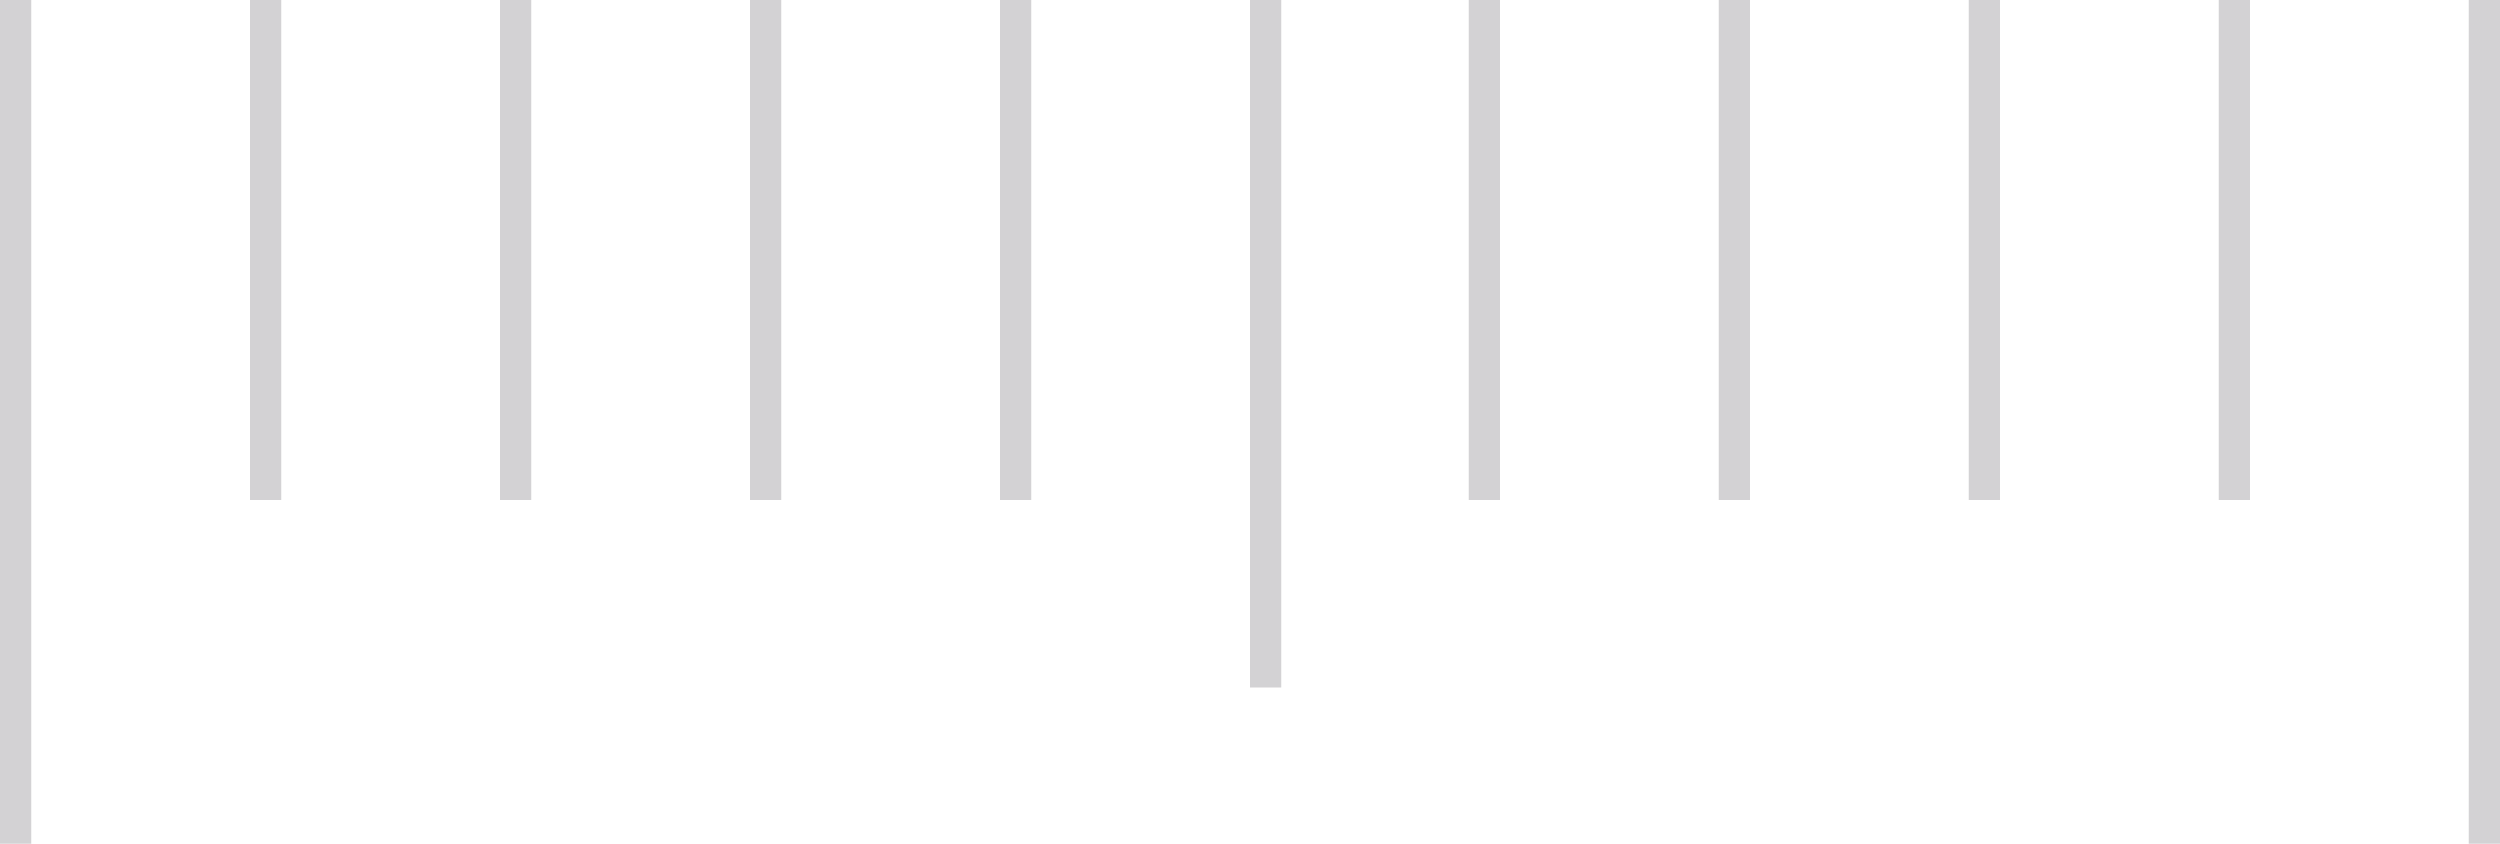
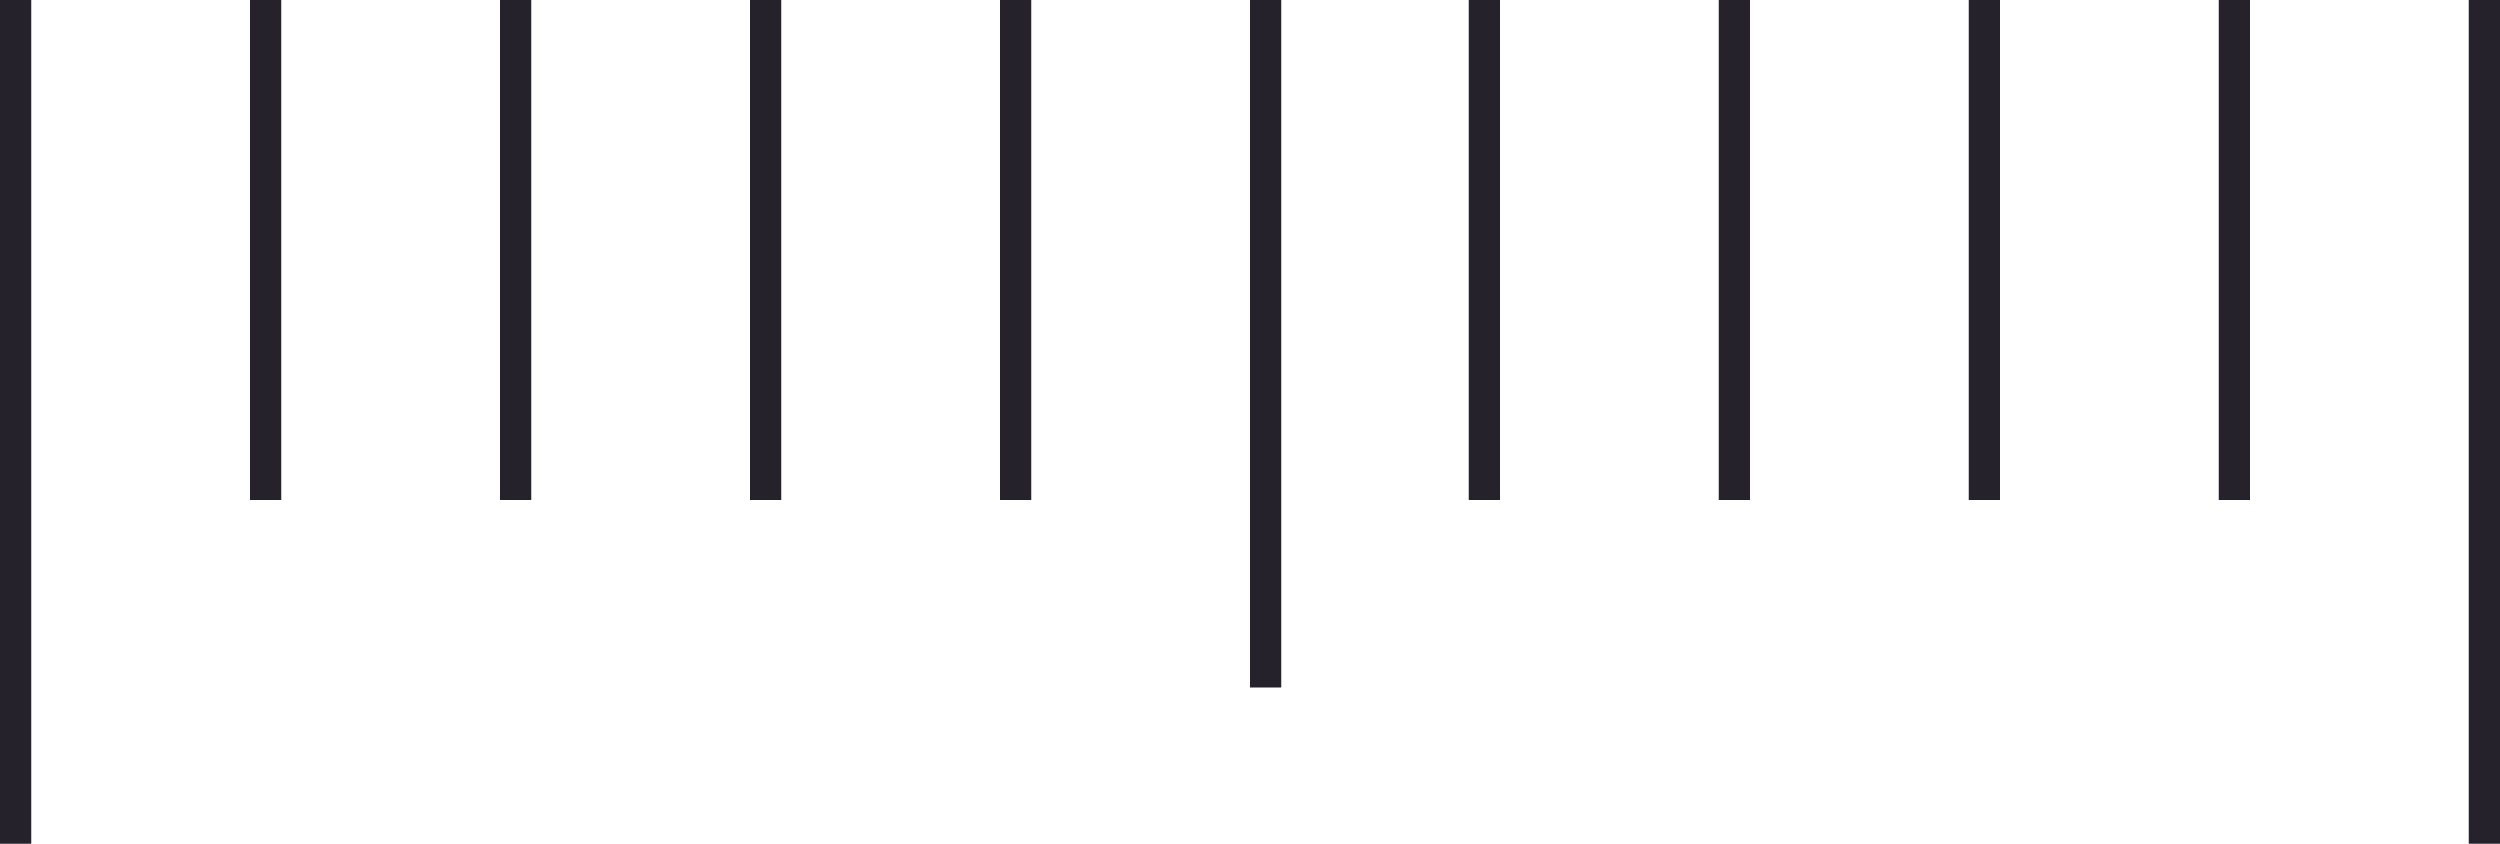
<svg xmlns="http://www.w3.org/2000/svg" width="80" height="27" viewBox="0 0 80 27" fill="none">
-   <line x1="0.5" x2="0.5" y2="27" stroke="#25222C" stroke-opacity="0.2" />
-   <line x1="8.5" x2="8.5" y2="16" stroke="#25222C" stroke-opacity="0.2" />
-   <line x1="16.5" x2="16.5" y2="16" stroke="#25222C" stroke-opacity="0.2" />
-   <line x1="24.5" x2="24.5" y2="16" stroke="#25222C" stroke-opacity="0.2" />
-   <line x1="32.5" x2="32.5" y2="16" stroke="#25222C" stroke-opacity="0.2" />
-   <line x1="40.5" x2="40.5" y2="22" stroke="#25222C" stroke-opacity="0.2" />
-   <line y1="-0.5" x2="27" y2="-0.5" transform="matrix(0 1 1 0 80 0)" stroke="#25222C" stroke-opacity="0.2" />
-   <line y1="-0.5" x2="16" y2="-0.5" transform="matrix(0 1 1 0 72 0)" stroke="#25222C" stroke-opacity="0.2" />
-   <line y1="-0.5" x2="16" y2="-0.5" transform="matrix(0 1 1 0 64 0)" stroke="#25222C" stroke-opacity="0.2" />
-   <line y1="-0.5" x2="16" y2="-0.5" transform="matrix(0 1 1 0 56 0)" stroke="#25222C" stroke-opacity="0.2" />
-   <line y1="-0.5" x2="16" y2="-0.5" transform="matrix(0 1 1 0 48 0)" stroke="#25222C" stroke-opacity="0.2" />
+   <line x1="0.5" x2="0.5" y2="27" stroke="#25222C" strokeOpacity="0.2" />
+   <line x1="8.5" x2="8.5" y2="16" stroke="#25222C" strokeOpacity="0.2" />
+   <line x1="16.5" x2="16.5" y2="16" stroke="#25222C" strokeOpacity="0.2" />
+   <line x1="24.5" x2="24.5" y2="16" stroke="#25222C" strokeOpacity="0.2" />
+   <line x1="32.5" x2="32.5" y2="16" stroke="#25222C" strokeOpacity="0.2" />
+   <line x1="40.5" x2="40.5" y2="22" stroke="#25222C" strokeOpacity="0.2" />
+   <line y1="-0.5" x2="27" y2="-0.5" transform="matrix(0 1 1 0 80 0)" stroke="#25222C" strokeOpacity="0.2" />
+   <line y1="-0.5" x2="16" y2="-0.5" transform="matrix(0 1 1 0 72 0)" stroke="#25222C" strokeOpacity="0.2" />
+   <line y1="-0.5" x2="16" y2="-0.5" transform="matrix(0 1 1 0 64 0)" stroke="#25222C" strokeOpacity="0.2" />
+   <line y1="-0.5" x2="16" y2="-0.5" transform="matrix(0 1 1 0 56 0)" stroke="#25222C" strokeOpacity="0.2" />
+   <line y1="-0.5" x2="16" y2="-0.5" transform="matrix(0 1 1 0 48 0)" stroke="#25222C" strokeOpacity="0.2" />
</svg>
